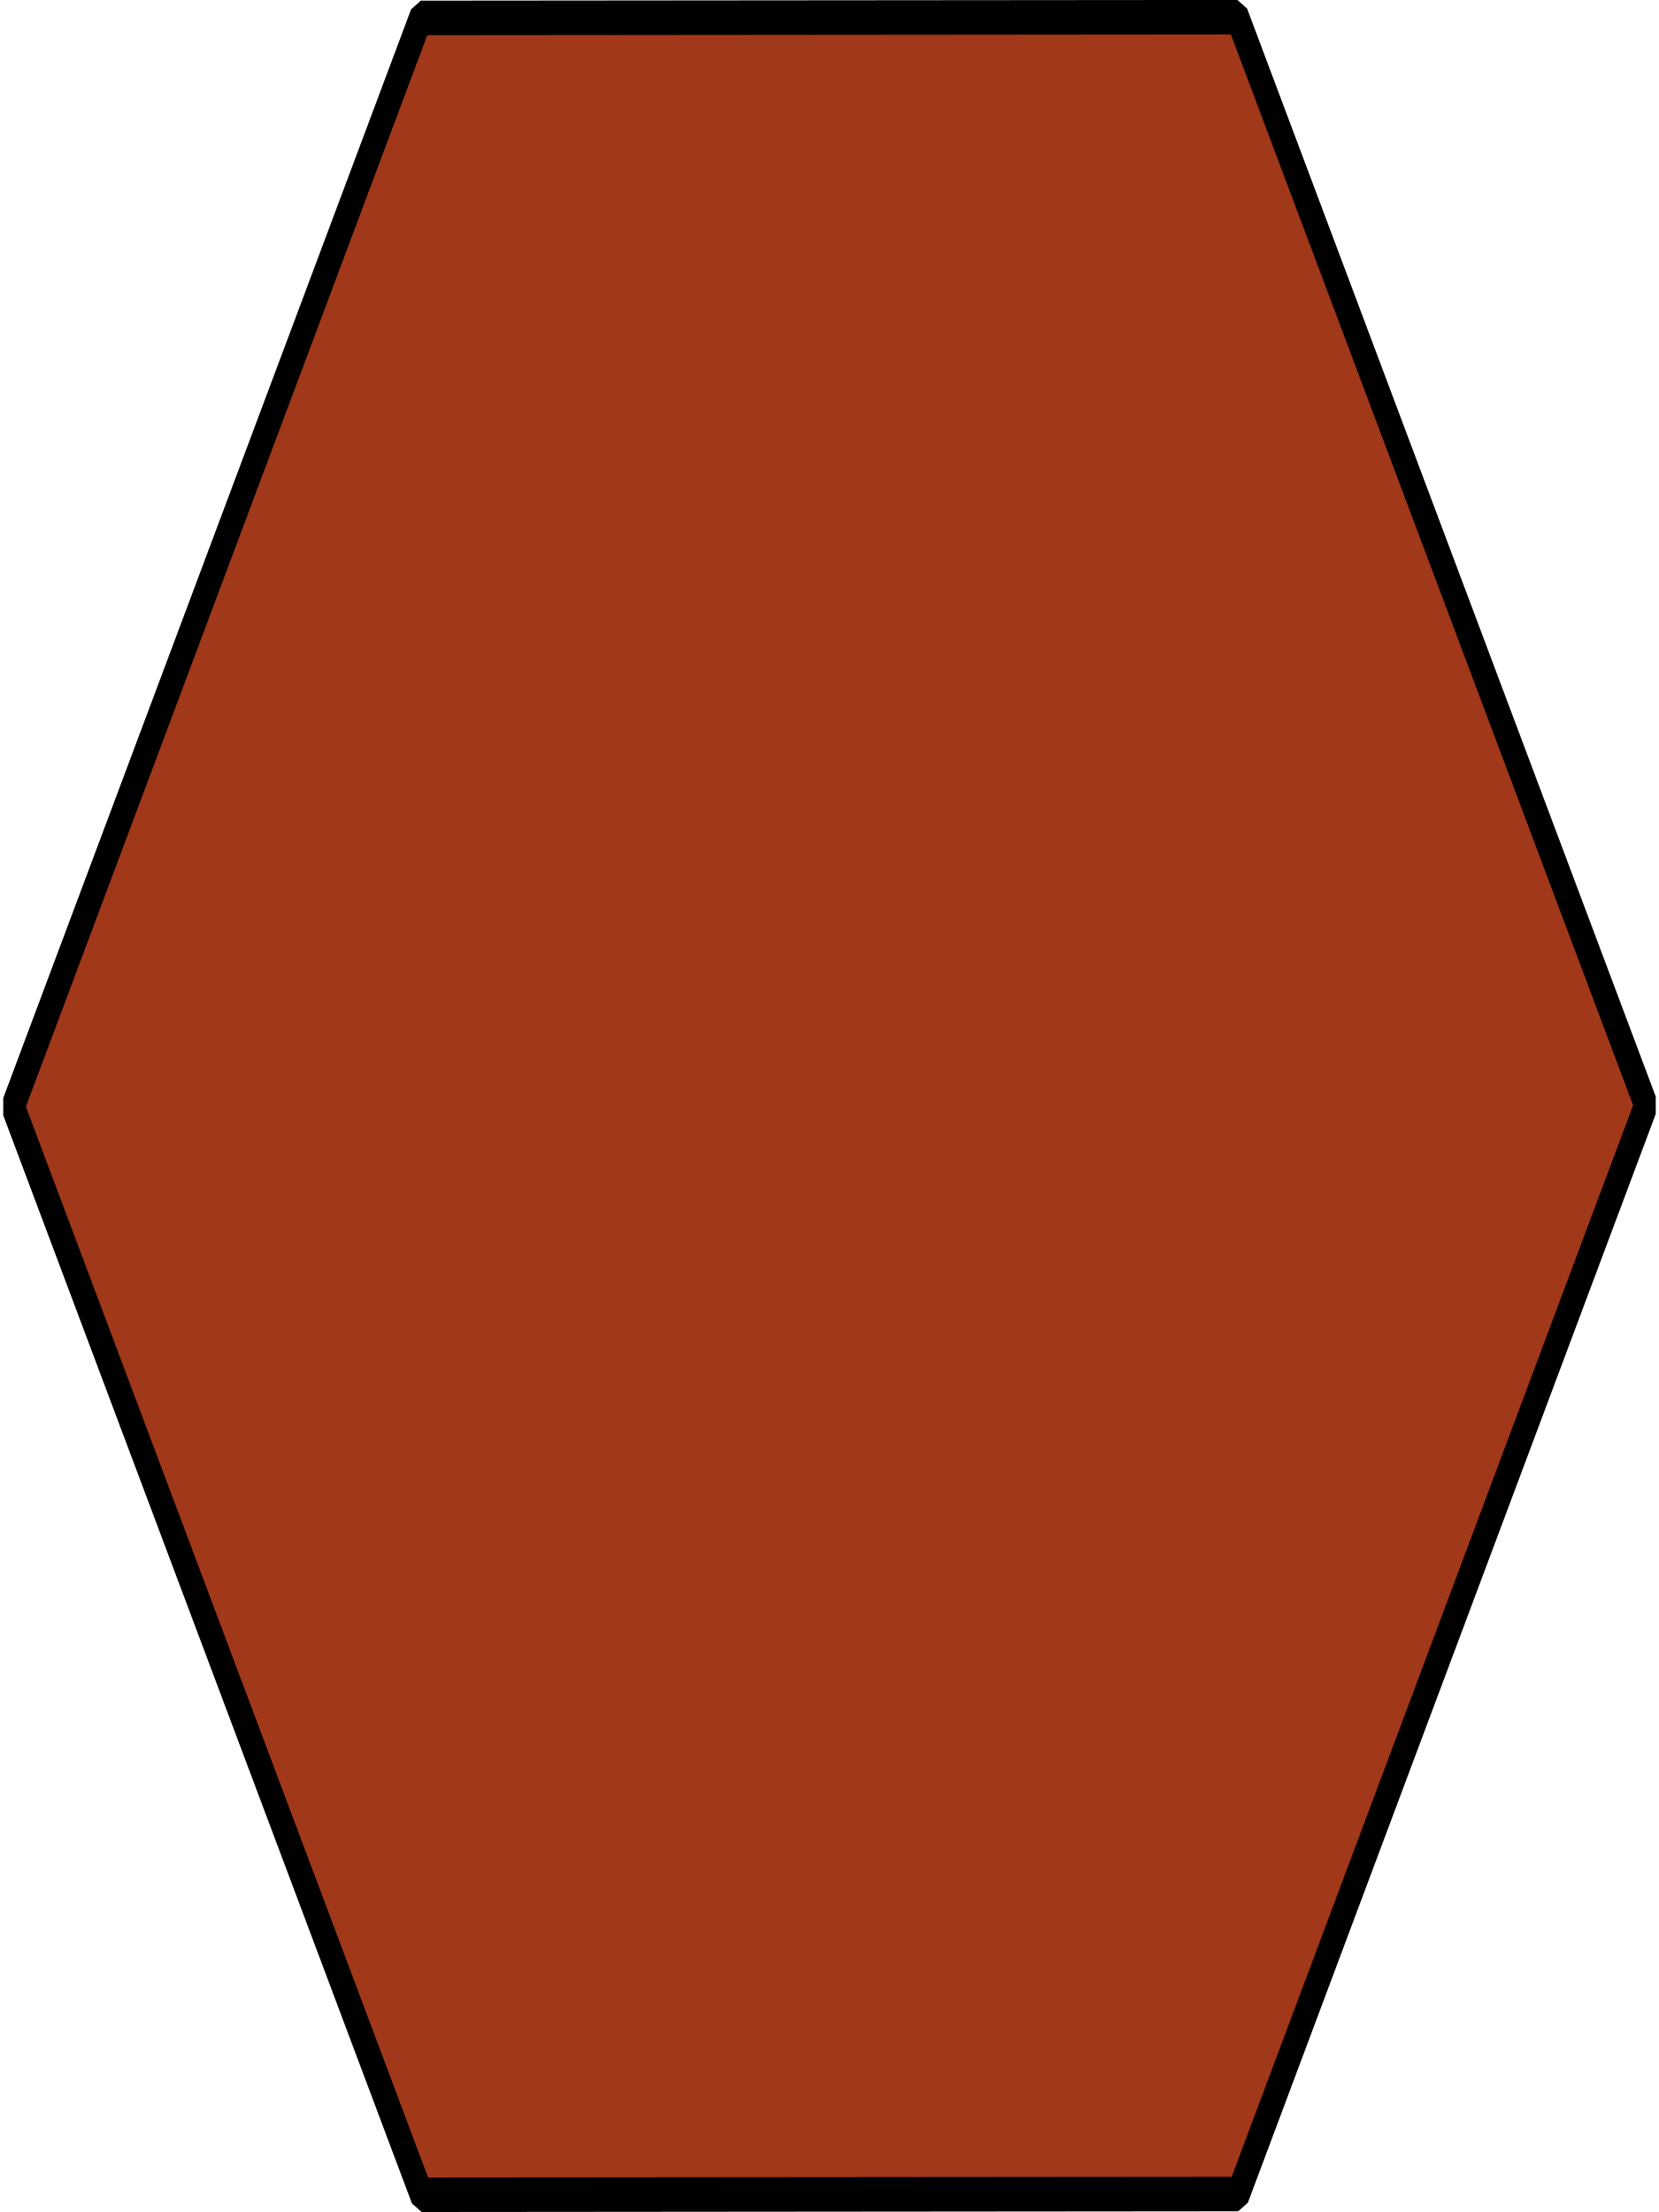
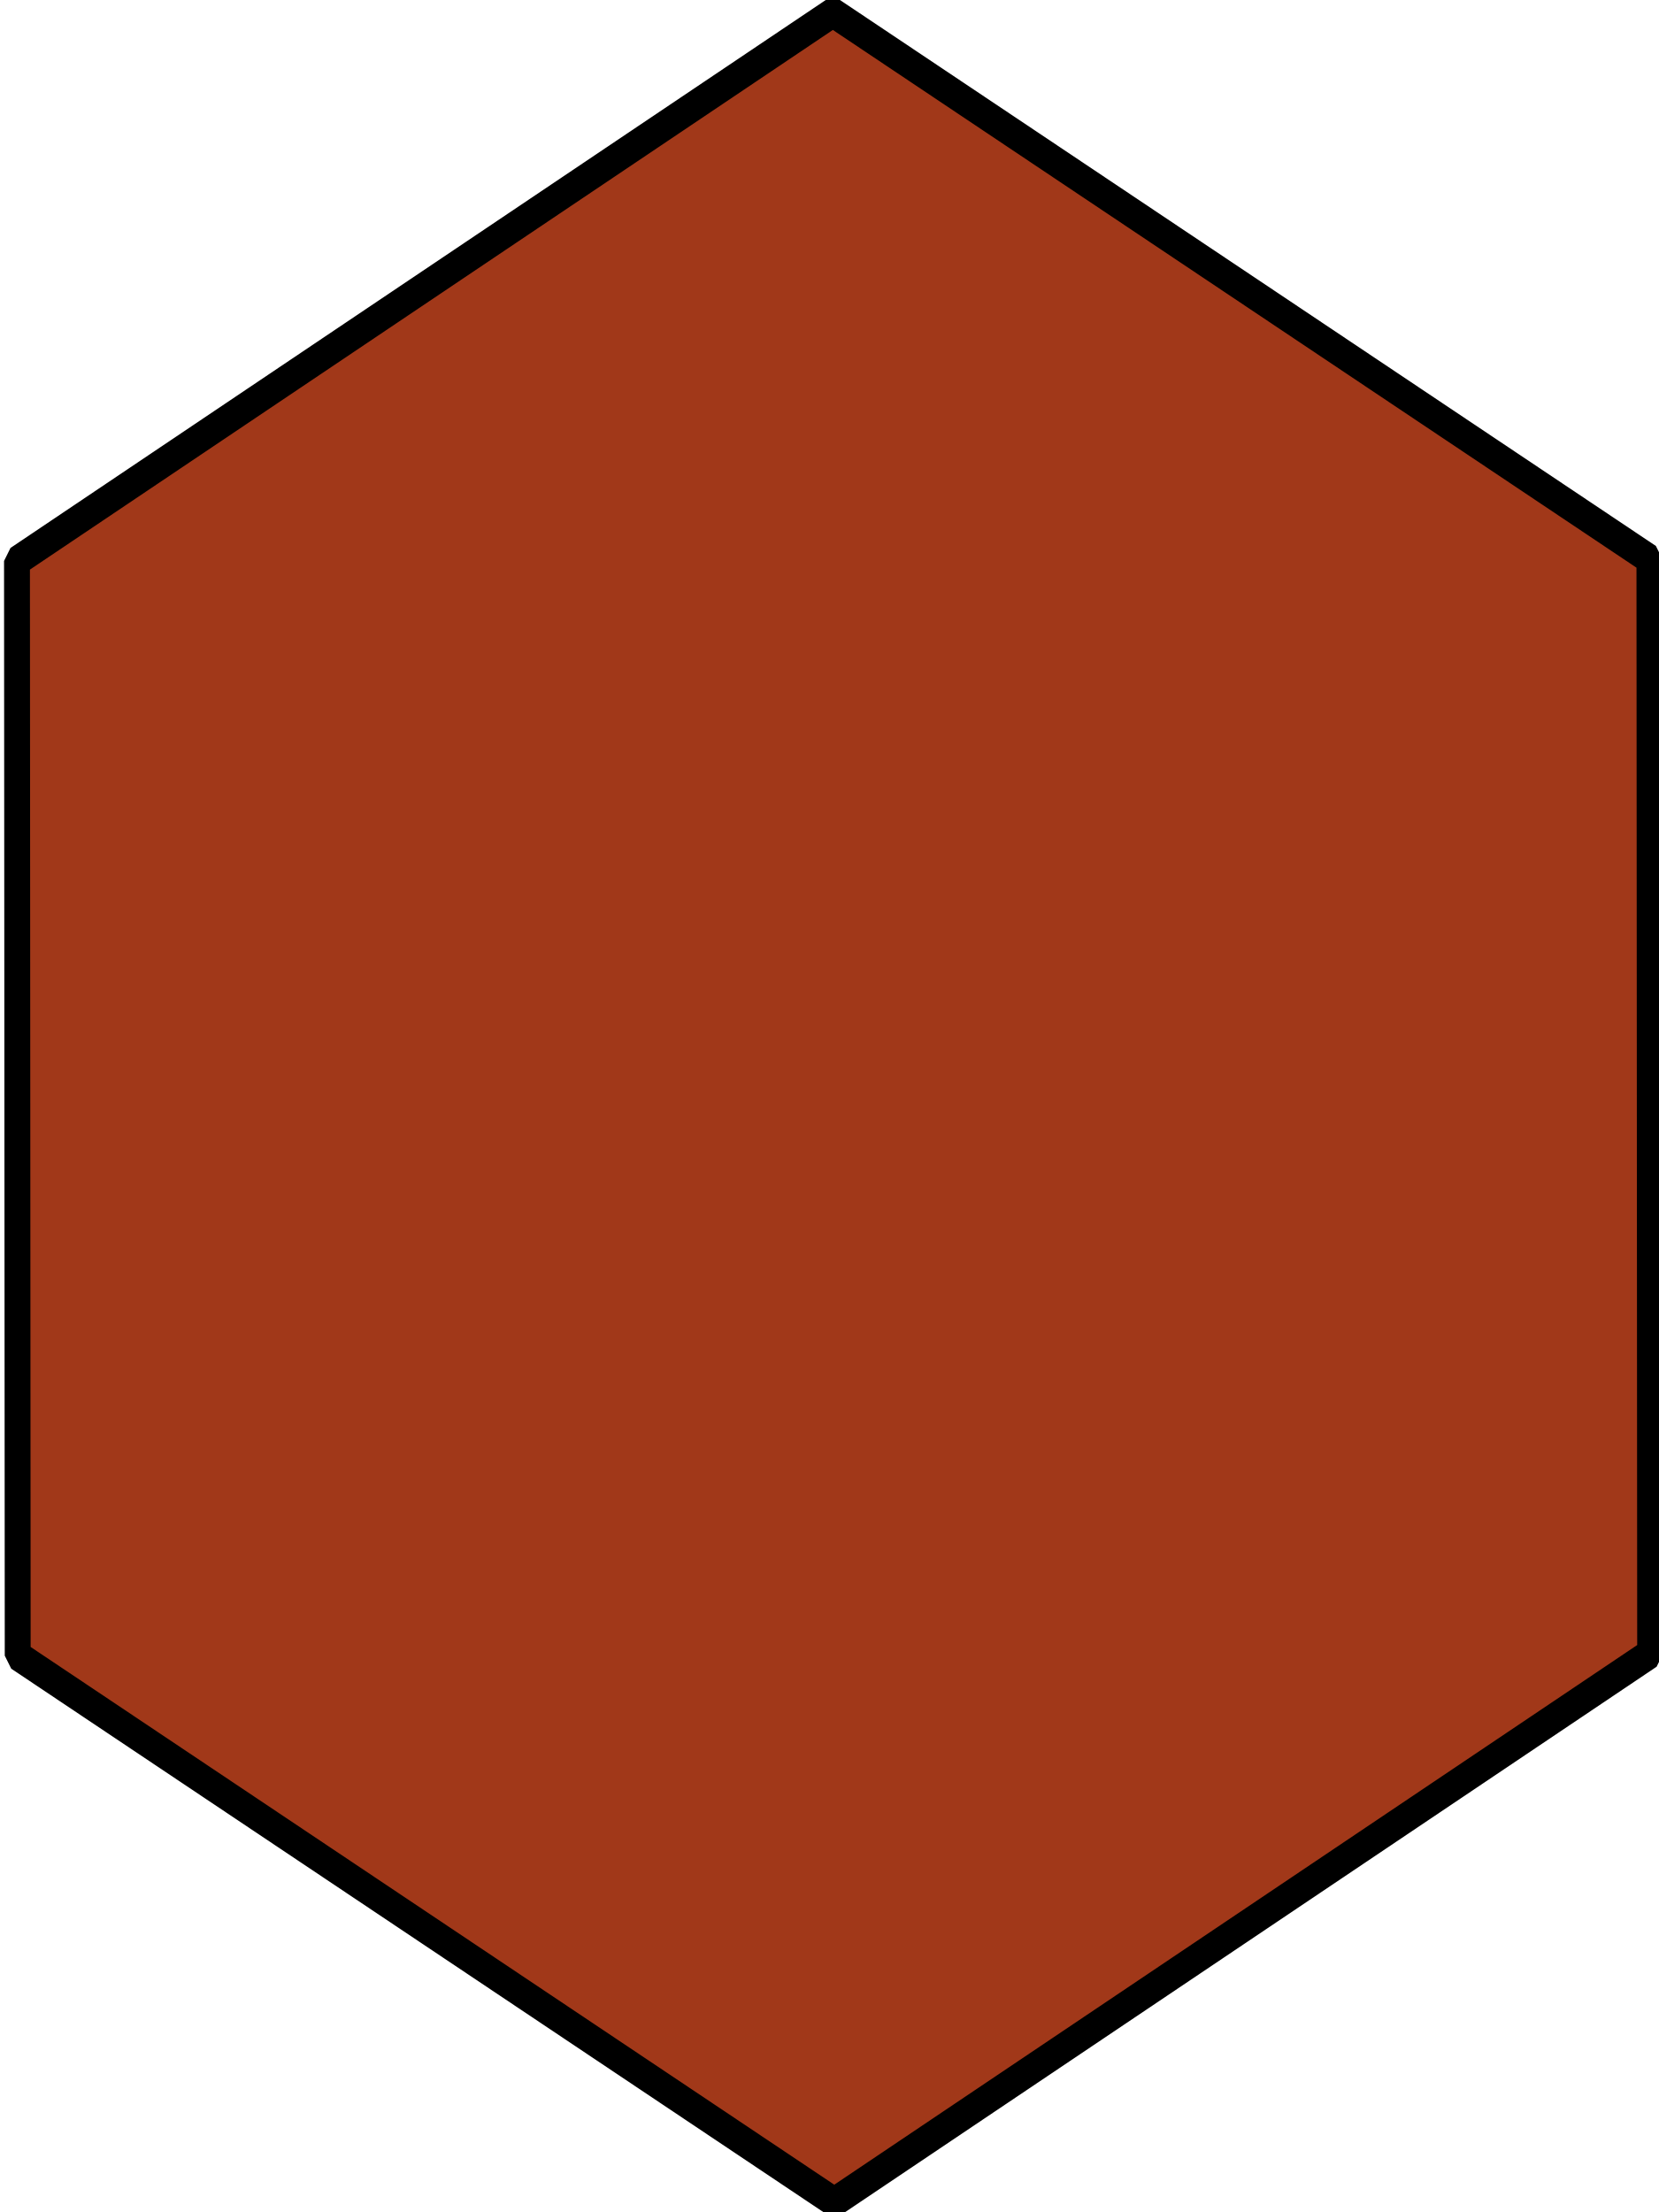
<svg xmlns="http://www.w3.org/2000/svg" width="60" height="80" viewBox="0 0 60 80" id="svg2" version="1.1">
  <defs id="defs4" />
  <g id="layer1" transform="translate(0,-972.3622)">
    <path style="opacity:1;fill:none;fill-opacity:0;fill-rule:nonzero;stroke:none;stroke-width:1;stroke-linejoin:miter;stroke-miterlimit:4;stroke-dasharray:none;stroke-opacity:1" id="path4190" d="m 45.179,1019.148 -52.409,10.775 -35.536,-40 16.873,-50.775 52.409,-10.775 35.536,40 z" />
-     <path style="opacity:1;fill:#a13819;fill-opacity:1;fill-rule:nonzero;stroke:#000000;stroke-width:0.725;stroke-linejoin:miter;stroke-miterlimit:1;stroke-dasharray:none;stroke-opacity:1;stroke-linecap:butt" id="path4192" d="m 39.464,1018.077 -26.402,0.015 -13.214,-22.857 13.188,-22.872 26.402,-0.015 13.214,22.857 z" transform="matrix(1.118541,0,0,1.721618,0.6382962,-701.0274)" />
+     <path style="opacity:1;fill:#a13819;fill-opacity:1;fill-rule:nonzero;stroke:#000000;stroke-width:0.725;stroke-linecap:butt;stroke-linejoin:miter;stroke-miterlimit:1;stroke-dasharray:none;stroke-opacity:1" id="path4192" d="m 39.464,1018.077 -26.402,0.015 -13.214,-22.857 13.188,-22.872 26.402,-0.015 13.214,22.857 z" transform="matrix(2.5155272e-4,1.49959,-1.291064,6.9218695e-4,1315.033,972.3569)" />
  </g>
</svg>
